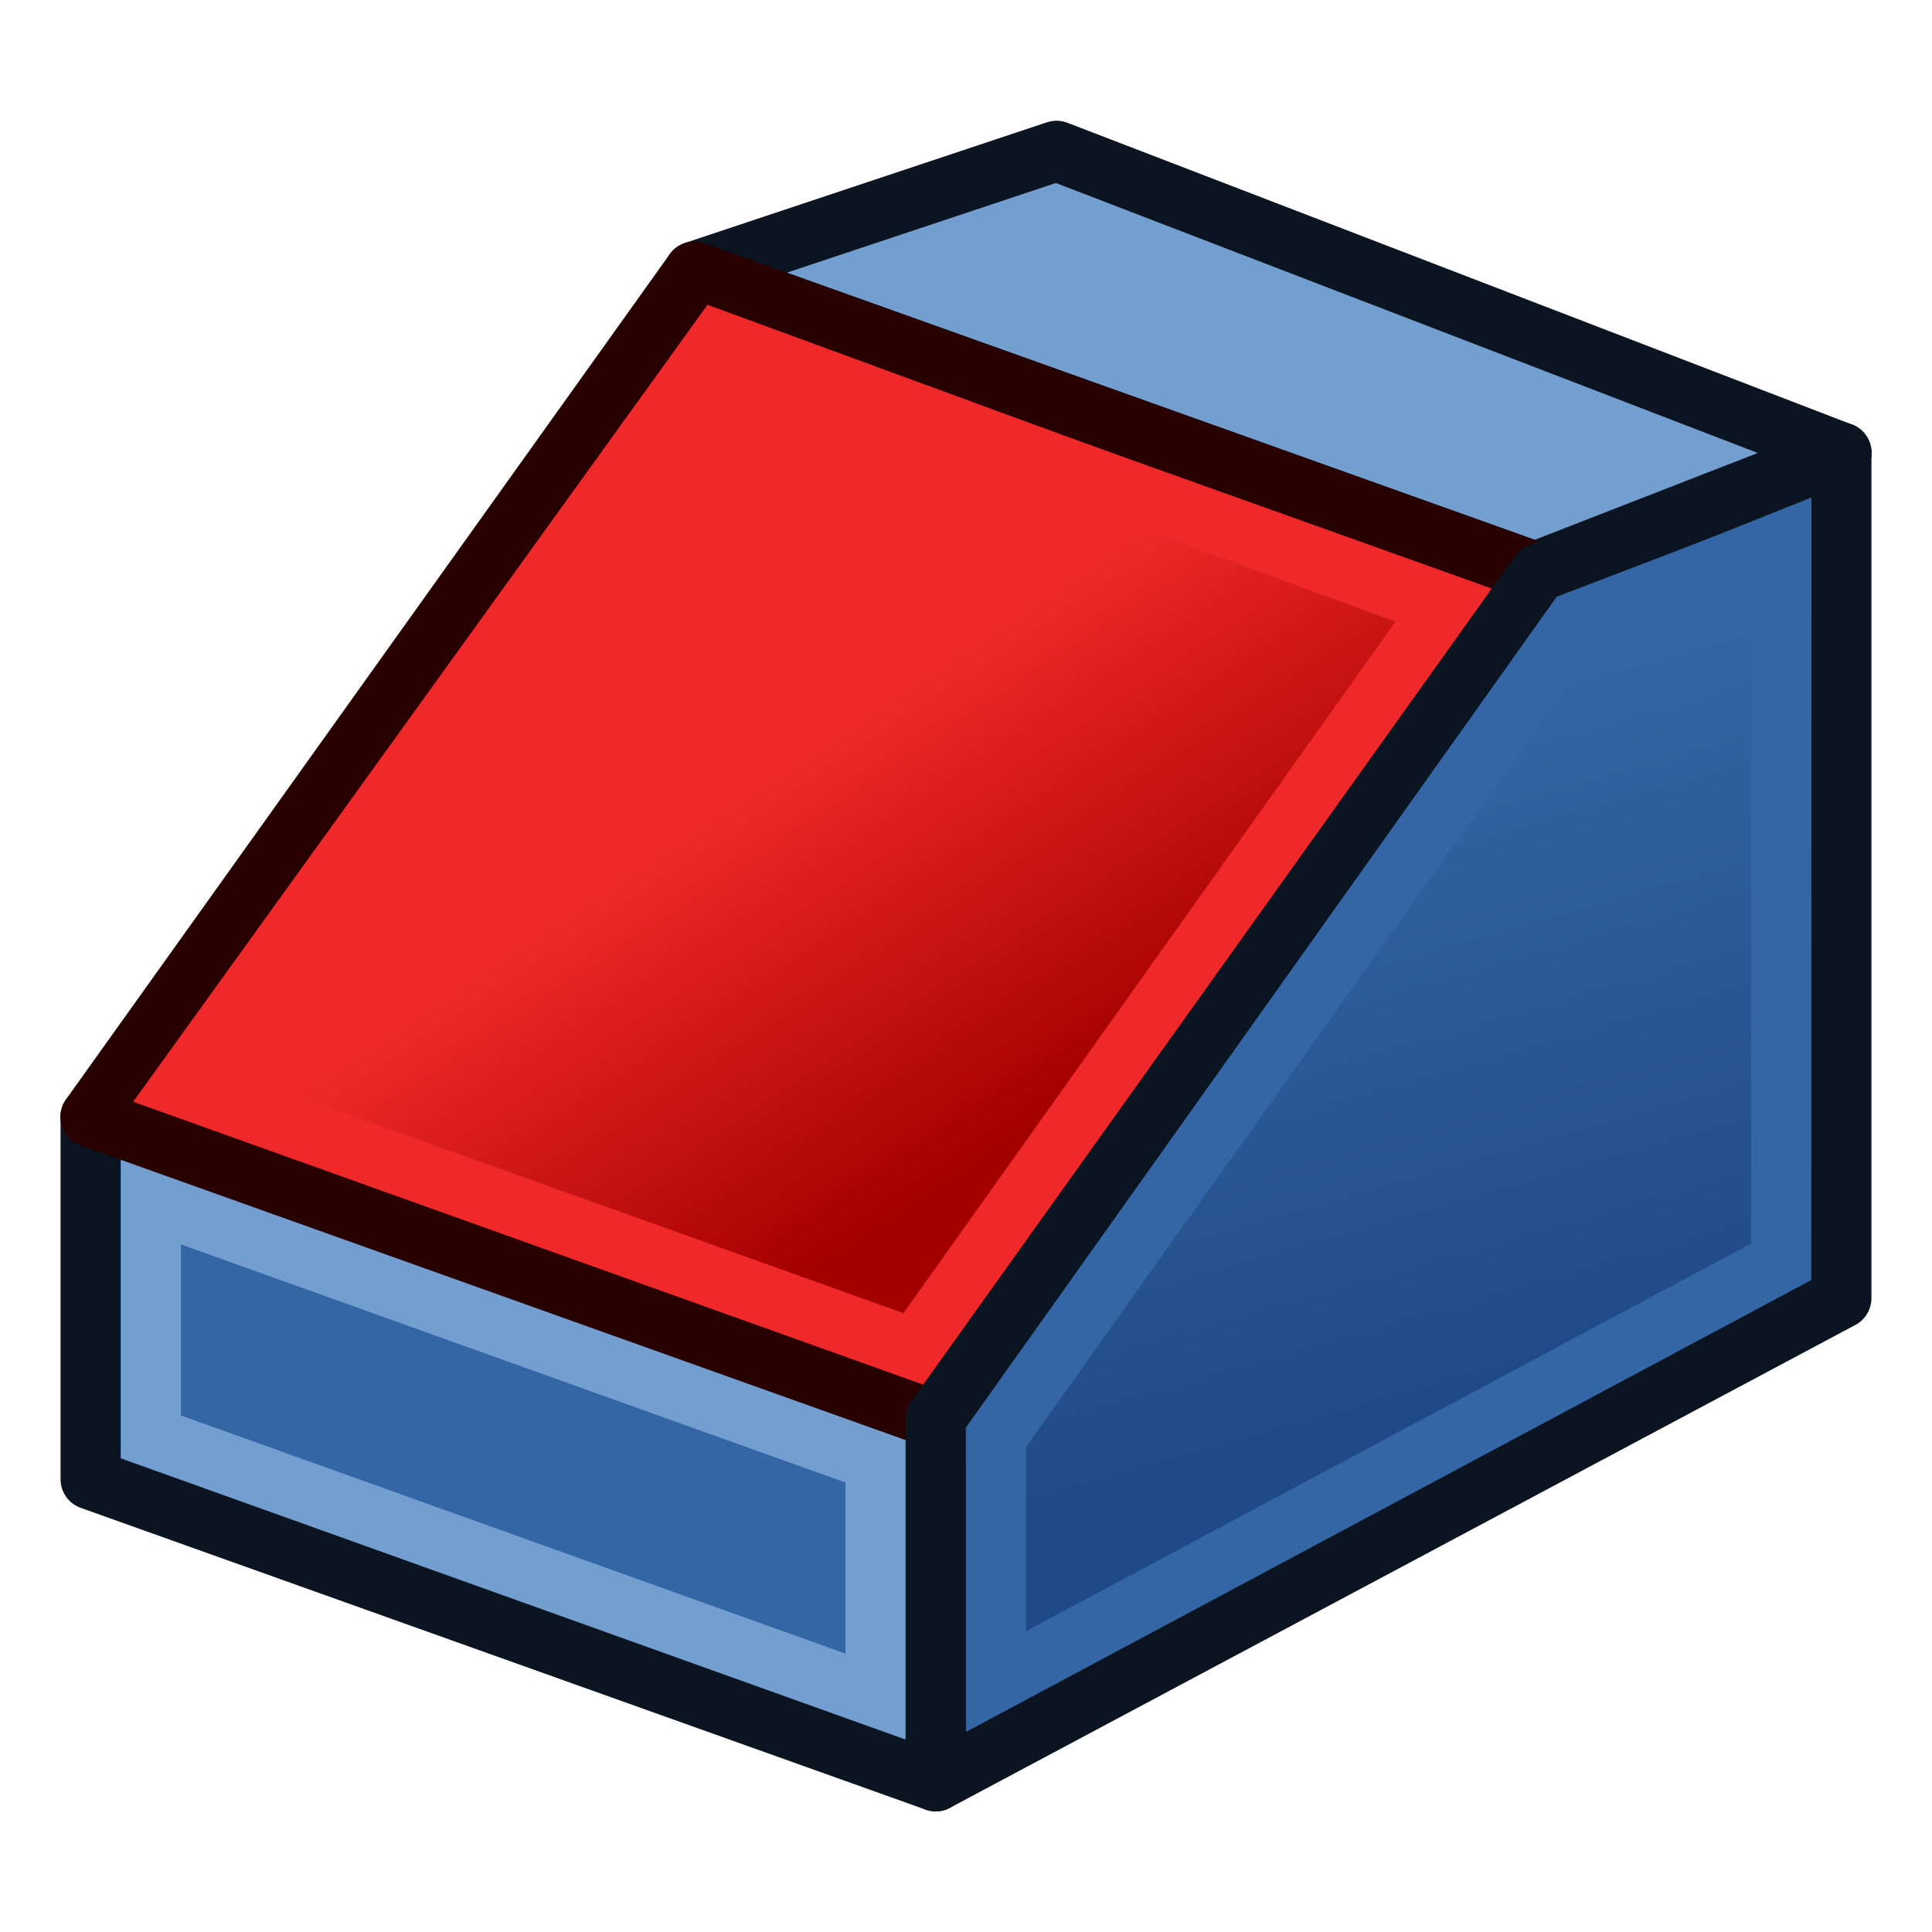
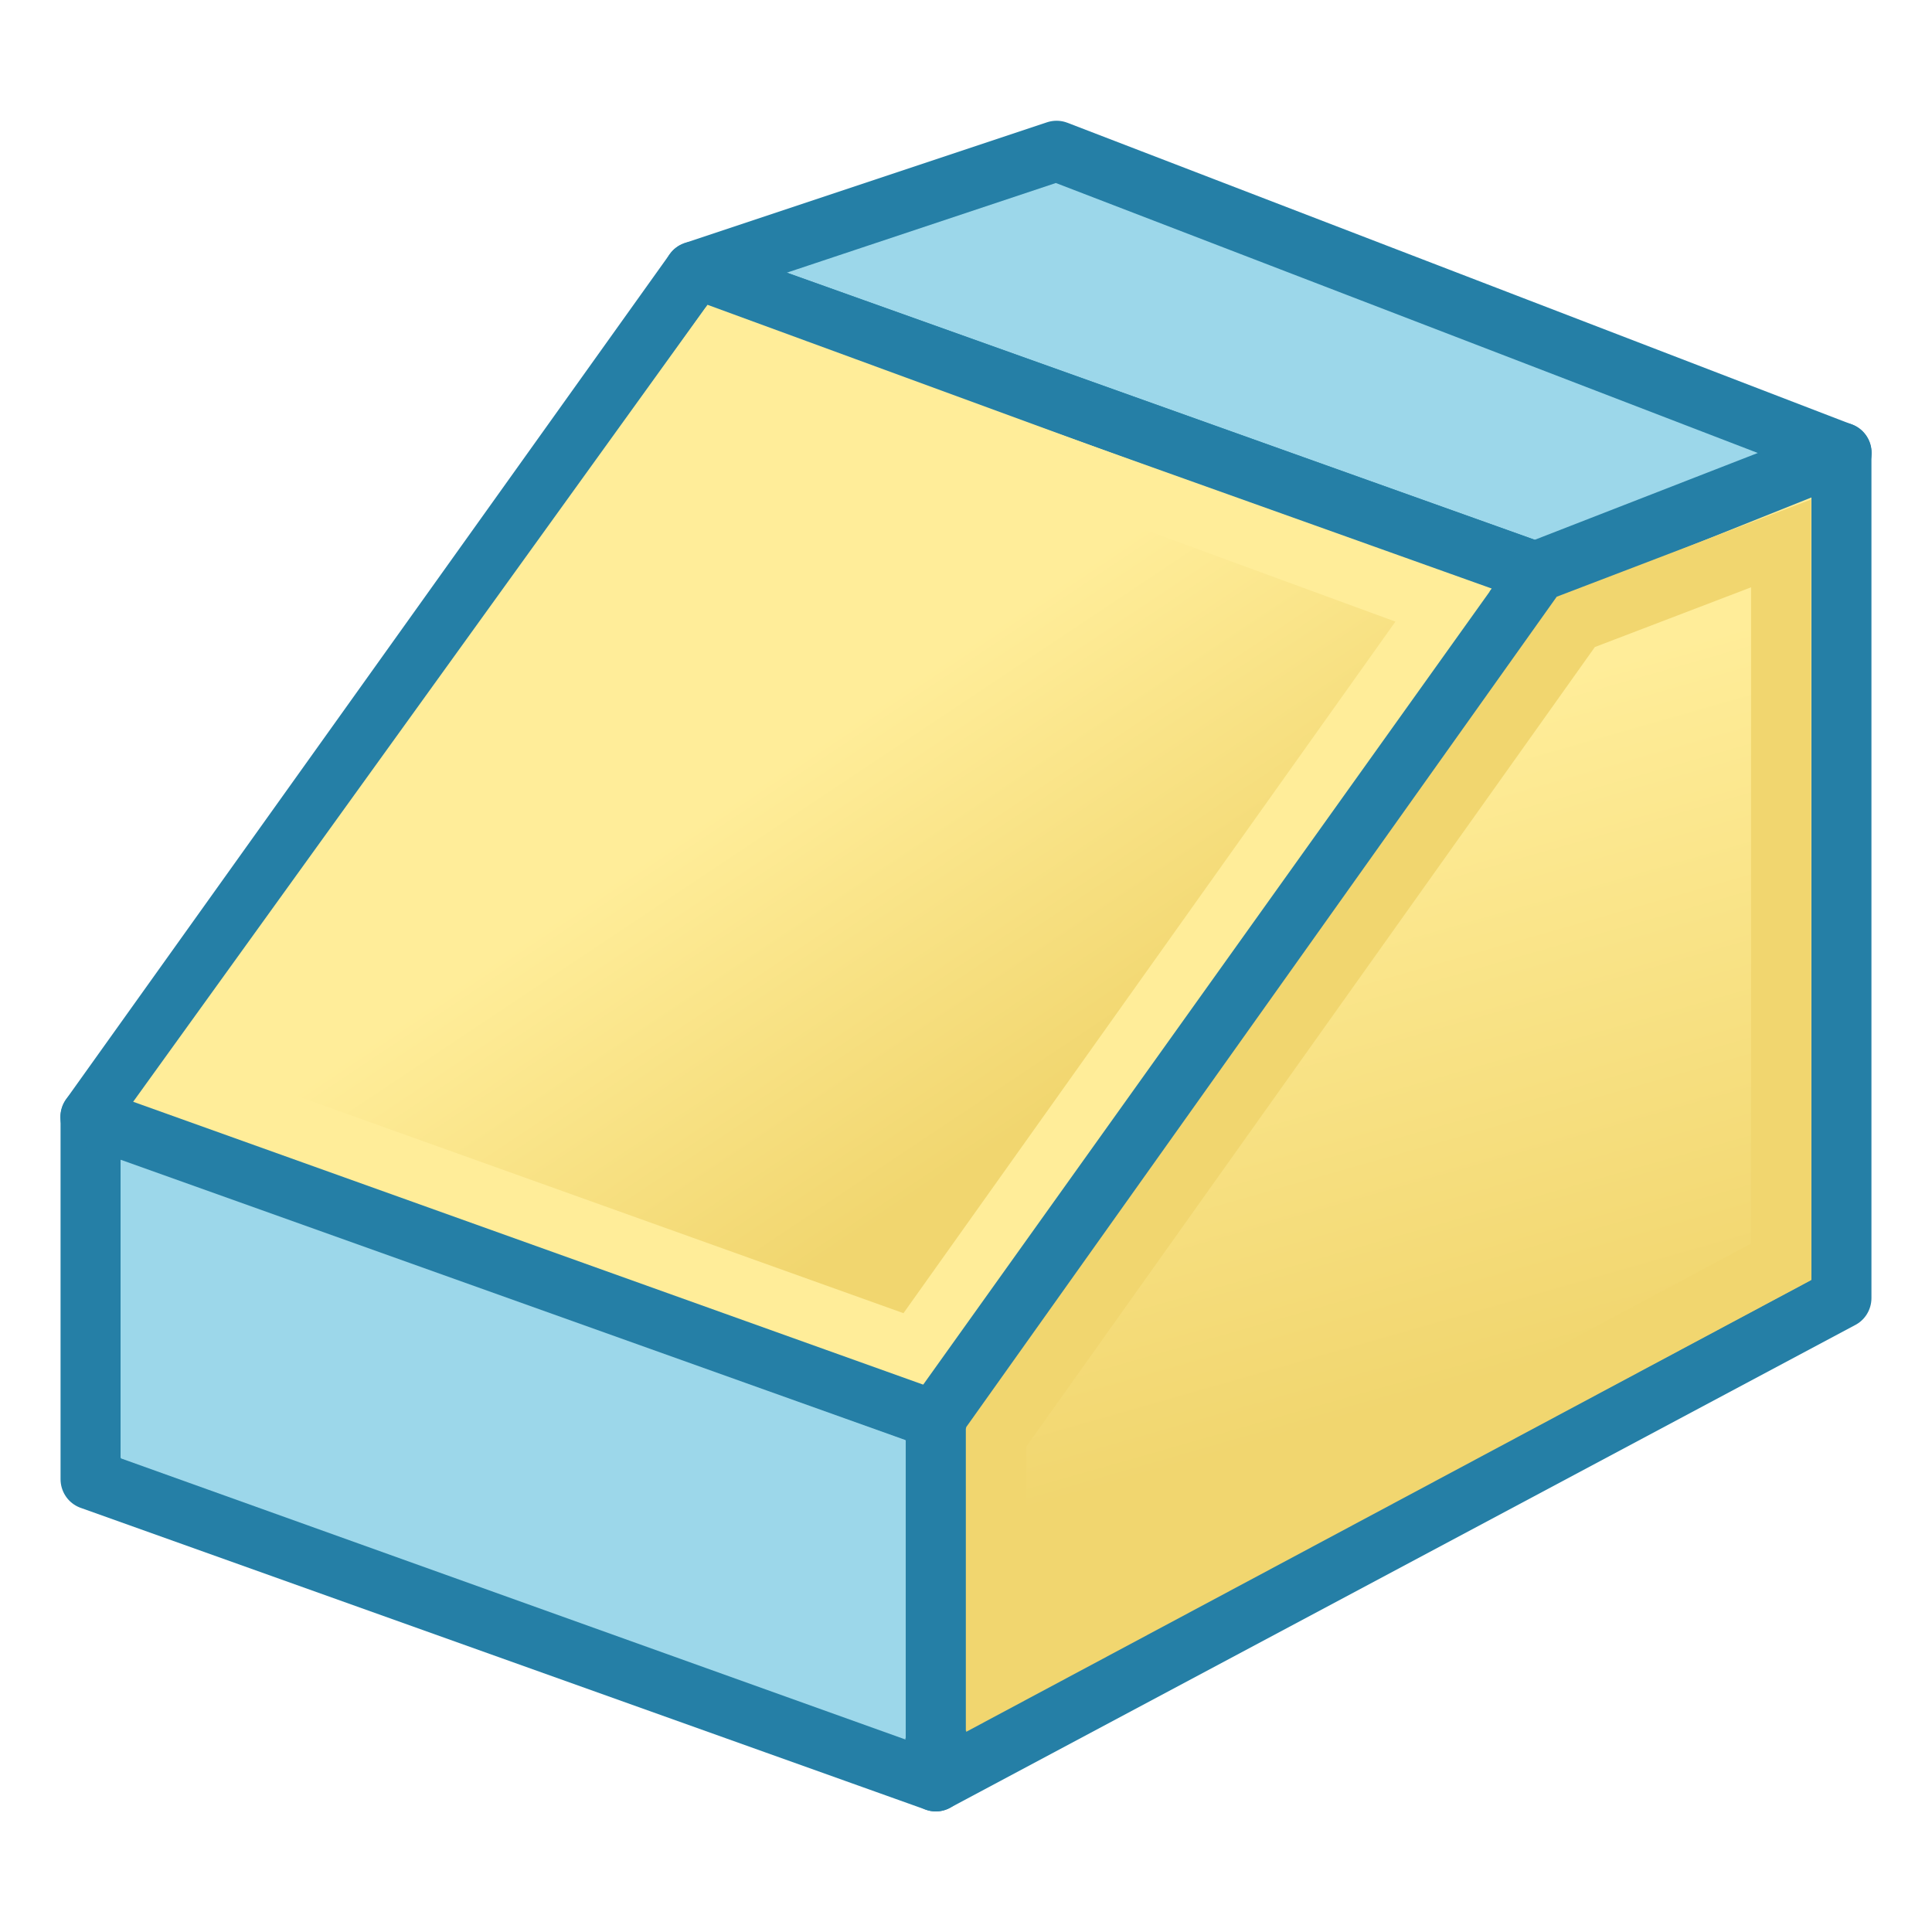
<svg xmlns="http://www.w3.org/2000/svg" xmlns:xlink="http://www.w3.org/1999/xlink" width="64px" height="64px" id="svg3364" version="1.1">
  <defs id="defs3366">
    <linearGradient id="linearGradient3835">
-       <stop id="stop3837" offset="0" style="stop-color:#637dca;stop-opacity:1;" />
-       <stop id="stop3839" offset="1" style="stop-color:#9eaede;stop-opacity:1;" />
+       <stop id="stop3837" offset="0" style="stop-color:#69a6bf;stop-opacity:1;" />
+       <stop id="stop3839" offset="1" style="stop-color:#9cd7ea;stop-opacity:1;" />
    </linearGradient>
    <linearGradient id="linearGradient3827">
-       <stop style="stop-color:#000000;stop-opacity:1;" offset="0" id="stop3829" />
-       <stop style="stop-color:#000000;stop-opacity:0;" offset="1" id="stop3831" />
+       <stop style="stop-color:#257fa6;stop-opacity:1;" offset="0" id="stop3829" />
+       <stop style="stop-color:#257fa6;stop-opacity:0;" offset="1" id="stop3831" />
    </linearGradient>
    <linearGradient id="linearGradient3864">
-       <stop id="stop3866" offset="0" style="stop-color:#840000;stop-opacity:1;" />
-       <stop id="stop3868" offset="1" style="stop-color:#ff2b1e;stop-opacity:1;" />
+       <stop id="stop3866" offset="0" style="stop-color:#f1d66f;stop-opacity:1;" />
+       <stop id="stop3868" offset="1" style="stop-color:#ffed99;stop-opacity:1;" />
    </linearGradient>
    <linearGradient id="linearGradient3593">
-       <stop style="stop-color:#00aff9;stop-opacity:1;" offset="0" id="stop3595" />
-       <stop style="stop-color:#001ccc;stop-opacity:1;" offset="1" id="stop3597" />
+       <stop style="stop-color:#69a6bf;stop-opacity:1;" offset="0" id="stop3595" />
+       <stop style="stop-color:#5f99b1;stop-opacity:1;" offset="1" id="stop3597" />
    </linearGradient>
    <radialGradient xlink:href="#linearGradient3864" id="radialGradient2998" gradientUnits="userSpaceOnUse" gradientTransform="matrix(1.66966,0.639115,-0.09121381,0.3124449,-540.8872,-258.462)" cx="342.583" cy="27.257" fx="342.583" fy="27.257" r="19.571" />
    <radialGradient xlink:href="#linearGradient3593-0" id="radialGradient3004-8" gradientUnits="userSpaceOnUse" gradientTransform="translate(-320.5998,-6.63068)" cx="330.638" cy="39.963" fx="330.638" fy="39.963" r="19.571" />
    <linearGradient id="linearGradient3593-0">
-       <stop style="stop-color:#c8e0f9;stop-opacity:1;" offset="0" id="stop3595-2" />
-       <stop style="stop-color:#637dca;stop-opacity:1;" offset="1" id="stop3597-1" />
+       <stop style="stop-color:#9cd7ea;stop-opacity:1;" offset="0" id="stop3595-2" />
+       <stop style="stop-color:#69a6bf;stop-opacity:1;" offset="1" id="stop3597-1" />
    </linearGradient>
    <radialGradient r="19.571" fy="39.963" fx="330.638" cy="39.963" cx="330.638" gradientTransform="matrix(-0.9322778,0,0,1.355442,396.3335,-27.20821)" gradientUnits="userSpaceOnUse" id="radialGradient3036" xlink:href="#linearGradient3593-0" />
    <linearGradient xlink:href="#linearGradient3593" id="linearGradient3799" x1="5.364" y1="34" x2="57" y2="34" gradientUnits="userSpaceOnUse" gradientTransform="matrix(1.284436,0,0,1.270054,-1.198411,-15.13182)" />
    <linearGradient xlink:href="#linearGradient3864" id="linearGradient5146" x1="48.273" y1="25.636" x2="16.091" y2="24.182" gradientUnits="userSpaceOnUse" spreadMethod="pad" />
    <linearGradient gradientTransform="matrix(1.208021,0,0,1.194495,0.301934,-10.8223)" xlink:href="#linearGradient3786" id="linearGradient3792" x1="22" y1="28" x2="30" y2="40" gradientUnits="userSpaceOnUse" />
    <linearGradient id="linearGradient3786">
-       <stop style="stop-color:#ef2929;stop-opacity:1" offset="0" id="stop3788" />
-       <stop style="stop-color:#a40000;stop-opacity:1" offset="1" id="stop3790" />
+       <stop style="stop-color:#ffed99;stop-opacity:1" offset="0" id="stop3788" />
+       <stop style="stop-color:#f1d66f;stop-opacity:1" offset="1" id="stop3790" />
    </linearGradient>
    <linearGradient gradientTransform="matrix(1.208021,0,0,1.194495,-64.93121,13.06759)" xlink:href="#linearGradient3786-7" id="linearGradient3792-6" x1="22" y1="25" x2="18" y2="38" gradientUnits="userSpaceOnUse" spreadMethod="reflect" />
    <linearGradient id="linearGradient3786-7">
-       <stop style="stop-color:#ef2929;stop-opacity:1" offset="0" id="stop3788-5" />
-       <stop style="stop-color:#a40000;stop-opacity:1" offset="1" id="stop3790-3" />
+       <stop style="stop-color:#ffed99;stop-opacity:1" offset="0" id="stop3788-5" />
+       <stop style="stop-color:#f1d66f;stop-opacity:1" offset="1" id="stop3790-3" />
    </linearGradient>
    <linearGradient xlink:href="#linearGradient3854" id="linearGradient3860" x1="-32" y1="45" x2="-38" y2="24" gradientUnits="userSpaceOnUse" gradientTransform="matrix(1.208021,0,0,1.194495,101.7757,-10.82231)" />
    <linearGradient id="linearGradient3854">
-       <stop style="stop-color:#204a87;stop-opacity:1;" offset="0" id="stop3856" />
-       <stop style="stop-color:#3465a4;stop-opacity:1" offset="1" id="stop3858" />
+       <stop style="stop-color:#f1d66f;stop-opacity:1;" offset="0" id="stop3856" />
+       <stop style="stop-color:#ffed99;stop-opacity:1;" offset="1" id="stop3858" />
    </linearGradient>
  </defs>
  <g id="layer1">
    <g id="g3780" transform="matrix(0.8278001,0,0,0.8371743,-0.2499405,9.060152)">
-       <path id="rect2568" d="m 3.926,33.374 33.825,11.945 0,14.334 L 3.926,47.708 z" style="fill:#3465a4;fill-opacity:1;fill-rule:evenodd;stroke:#0b1521;stroke-width:2.402;stroke-linecap:butt;stroke-linejoin:round;stroke-miterlimit:4;stroke-opacity:1;stroke-dasharray:none;stroke-dashoffset:0;marker:none;visibility:visible;display:inline;overflow:visible;enable-background:accumulate" />
-       <path id="rect2568-6" d="m 6.342,36.719 28.993,10.273 0,9.317 L 6.342,46.036 z" style="fill:none;stroke:#729fcf;stroke-width:2.402;stroke-linecap:butt;stroke-linejoin:miter;stroke-miterlimit:4;stroke-opacity:1;stroke-dasharray:none;stroke-dashoffset:0;marker:none;visibility:visible;display:inline;overflow:visible;enable-background:accumulate" />
+       <path id="rect2568" d="m 3.926,33.374 33.825,11.945 0,14.334 L 3.926,47.708 z" style="fill:#9cd7ea;fill-opacity:1;fill-rule:evenodd;stroke:#257fa6;stroke-width:2.402;stroke-linecap:butt;stroke-linejoin:round;stroke-miterlimit:4;stroke-opacity:1;stroke-dasharray:none;stroke-dashoffset:0;marker:none;visibility:visible;display:inline;overflow:visible;enable-background:accumulate" />
+       <path id="rect2568-6" d="m 6.342,36.719 28.993,10.273 0,9.317 L 6.342,46.036 z" style="fill:none;stroke:#9cd7ea;stroke-width:2.402;stroke-linecap:butt;stroke-linejoin:miter;stroke-miterlimit:4;stroke-opacity:1;stroke-dasharray:none;stroke-dashoffset:0;marker:none;visibility:visible;display:inline;overflow:visible;enable-background:accumulate" />
      <g transform="matrix(1.208021,0,0,1.194495,-86.67559,-8.433313)" id="g3009">
-         <path id="path2573" d="M 107,3 133,13 122.855,16.949 95,7 z" style="fill:#729fcf;fill-opacity:1;fill-rule:evenodd;stroke:#0b1521;stroke-width:2;stroke-linecap:butt;stroke-linejoin:round;stroke-miterlimit:4;stroke-opacity:1;stroke-dasharray:none;stroke-dashoffset:0;marker:none;visibility:visible;display:inline;overflow:visible;enable-background:accumulate" />
-         <path d="M 123,17 103,45 75,35 95,7 z" style="fill:#ef2929;fill-opacity:1;fill-rule:evenodd;stroke:#280000;stroke-width:2;stroke-linecap:butt;stroke-linejoin:round;stroke-miterlimit:4;stroke-opacity:1;stroke-dasharray:none;stroke-dashoffset:0;marker:none;visibility:visible;display:inline;overflow:visible;enable-background:accumulate" id="rect3347" />
+         <path id="path2573" d="M 107,3 133,13 122.855,16.949 95,7 z" style="fill:#9cd7ea;fill-opacity:1;fill-rule:evenodd;stroke:#257fa6;stroke-width:2;stroke-linecap:butt;stroke-linejoin:round;stroke-miterlimit:4;stroke-opacity:1;stroke-dasharray:none;stroke-dashoffset:0;marker:none;visibility:visible;display:inline;overflow:visible;enable-background:accumulate" />
+         <path d="M 123,17 103,45 75,35 95,7 z" style="fill:#ffed99;fill-opacity:1;fill-rule:evenodd;stroke:#257fa6;stroke-width:2;stroke-linecap:butt;stroke-linejoin:round;stroke-miterlimit:4;stroke-opacity:1;stroke-dasharray:none;stroke-dashoffset:0;marker:none;visibility:visible;display:inline;overflow:visible;enable-background:accumulate" id="rect3347" />
      </g>
-       <path d="M 58.045,13.187 36.905,42.572 7.55,32.179 29.053,2.675 z" style="fill:url(#linearGradient3792);fill-opacity:1;stroke:#ef2929;stroke-width:2.402;stroke-linecap:butt;stroke-linejoin:miter;stroke-miterlimit:4;stroke-opacity:1;stroke-dasharray:none;stroke-dashoffset:0;marker:none;visibility:visible;display:inline;overflow:visible;enable-background:accumulate" id="rect3347-3" />
-       <path style="fill:url(#linearGradient3860);fill-opacity:1;stroke:#0b1521;stroke-width:2.402;stroke-linecap:butt;stroke-linejoin:round;stroke-opacity:1" d="m 37.751,59.653 0,-14.334 24.16,-33.446 12.08,-4.778 0,33.446 z" id="path3066" />
-       <path style="fill:none;stroke:#3465a4;stroke-width:2.402;stroke-linecap:butt;stroke-linejoin:miter;stroke-opacity:1" d="m 40.167,55.711 0,-9.675 23.194,-32.251 8.215,-3.106 -3e-6,28.429 z" id="path3066-3" />
+       <path d="M 58.045,13.187 36.905,42.572 7.55,32.179 29.053,2.675 z" style="fill:url(#linearGradient3792);fill-opacity:1;stroke:#ffed99;stroke-width:2.402;stroke-linecap:butt;stroke-linejoin:miter;stroke-miterlimit:4;stroke-opacity:1;stroke-dasharray:none;stroke-dashoffset:0;marker:none;visibility:visible;display:inline;overflow:visible;enable-background:accumulate" id="rect3347-3" />
+       <path style="fill:url(#linearGradient3860);fill-opacity:1;stroke:#257fa6;stroke-width:2.402;stroke-linecap:butt;stroke-linejoin:round;stroke-opacity:1" d="m 37.751,59.653 0,-14.334 24.16,-33.446 12.08,-4.778 0,33.446 z" id="path3066" />
+       <path style="fill:none;stroke:#f1d66f;stroke-width:2.402;stroke-linecap:butt;stroke-linejoin:miter;stroke-opacity:1" d="m 40.167,55.711 0,-9.675 23.194,-32.251 8.215,-3.106 -3e-6,28.429 z" id="path3066-3" />
    </g>
  </g>
</svg>
